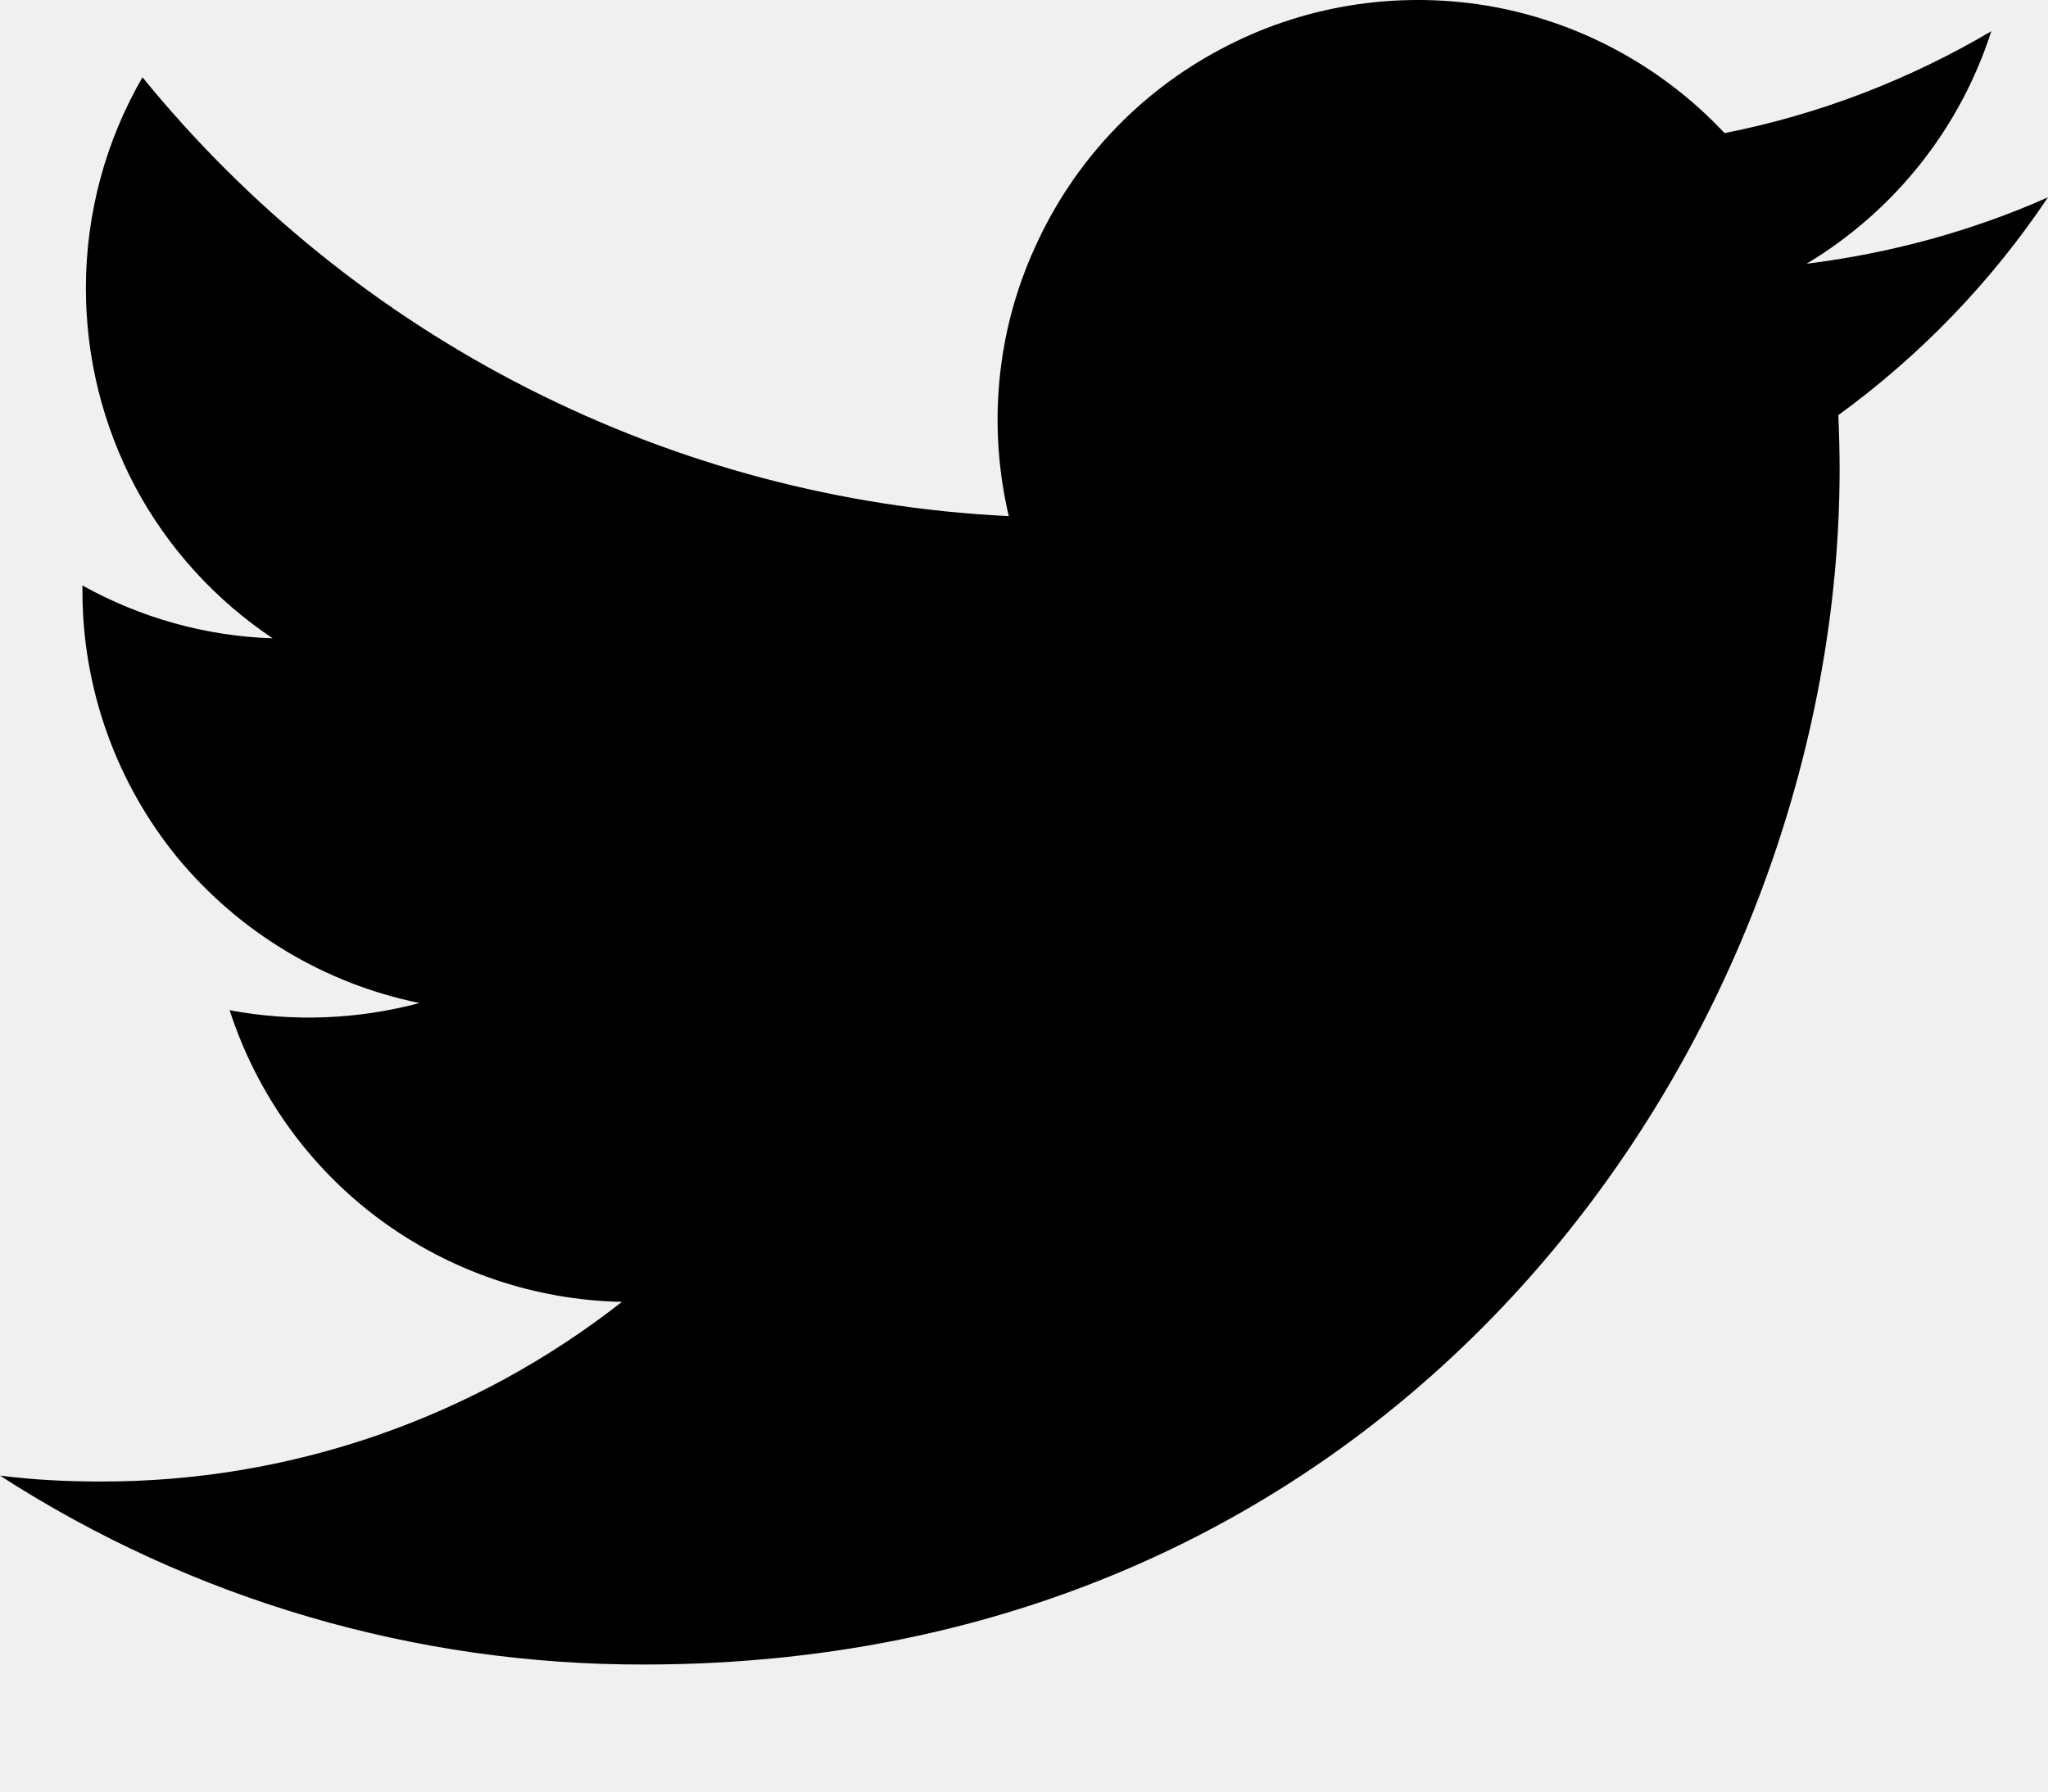
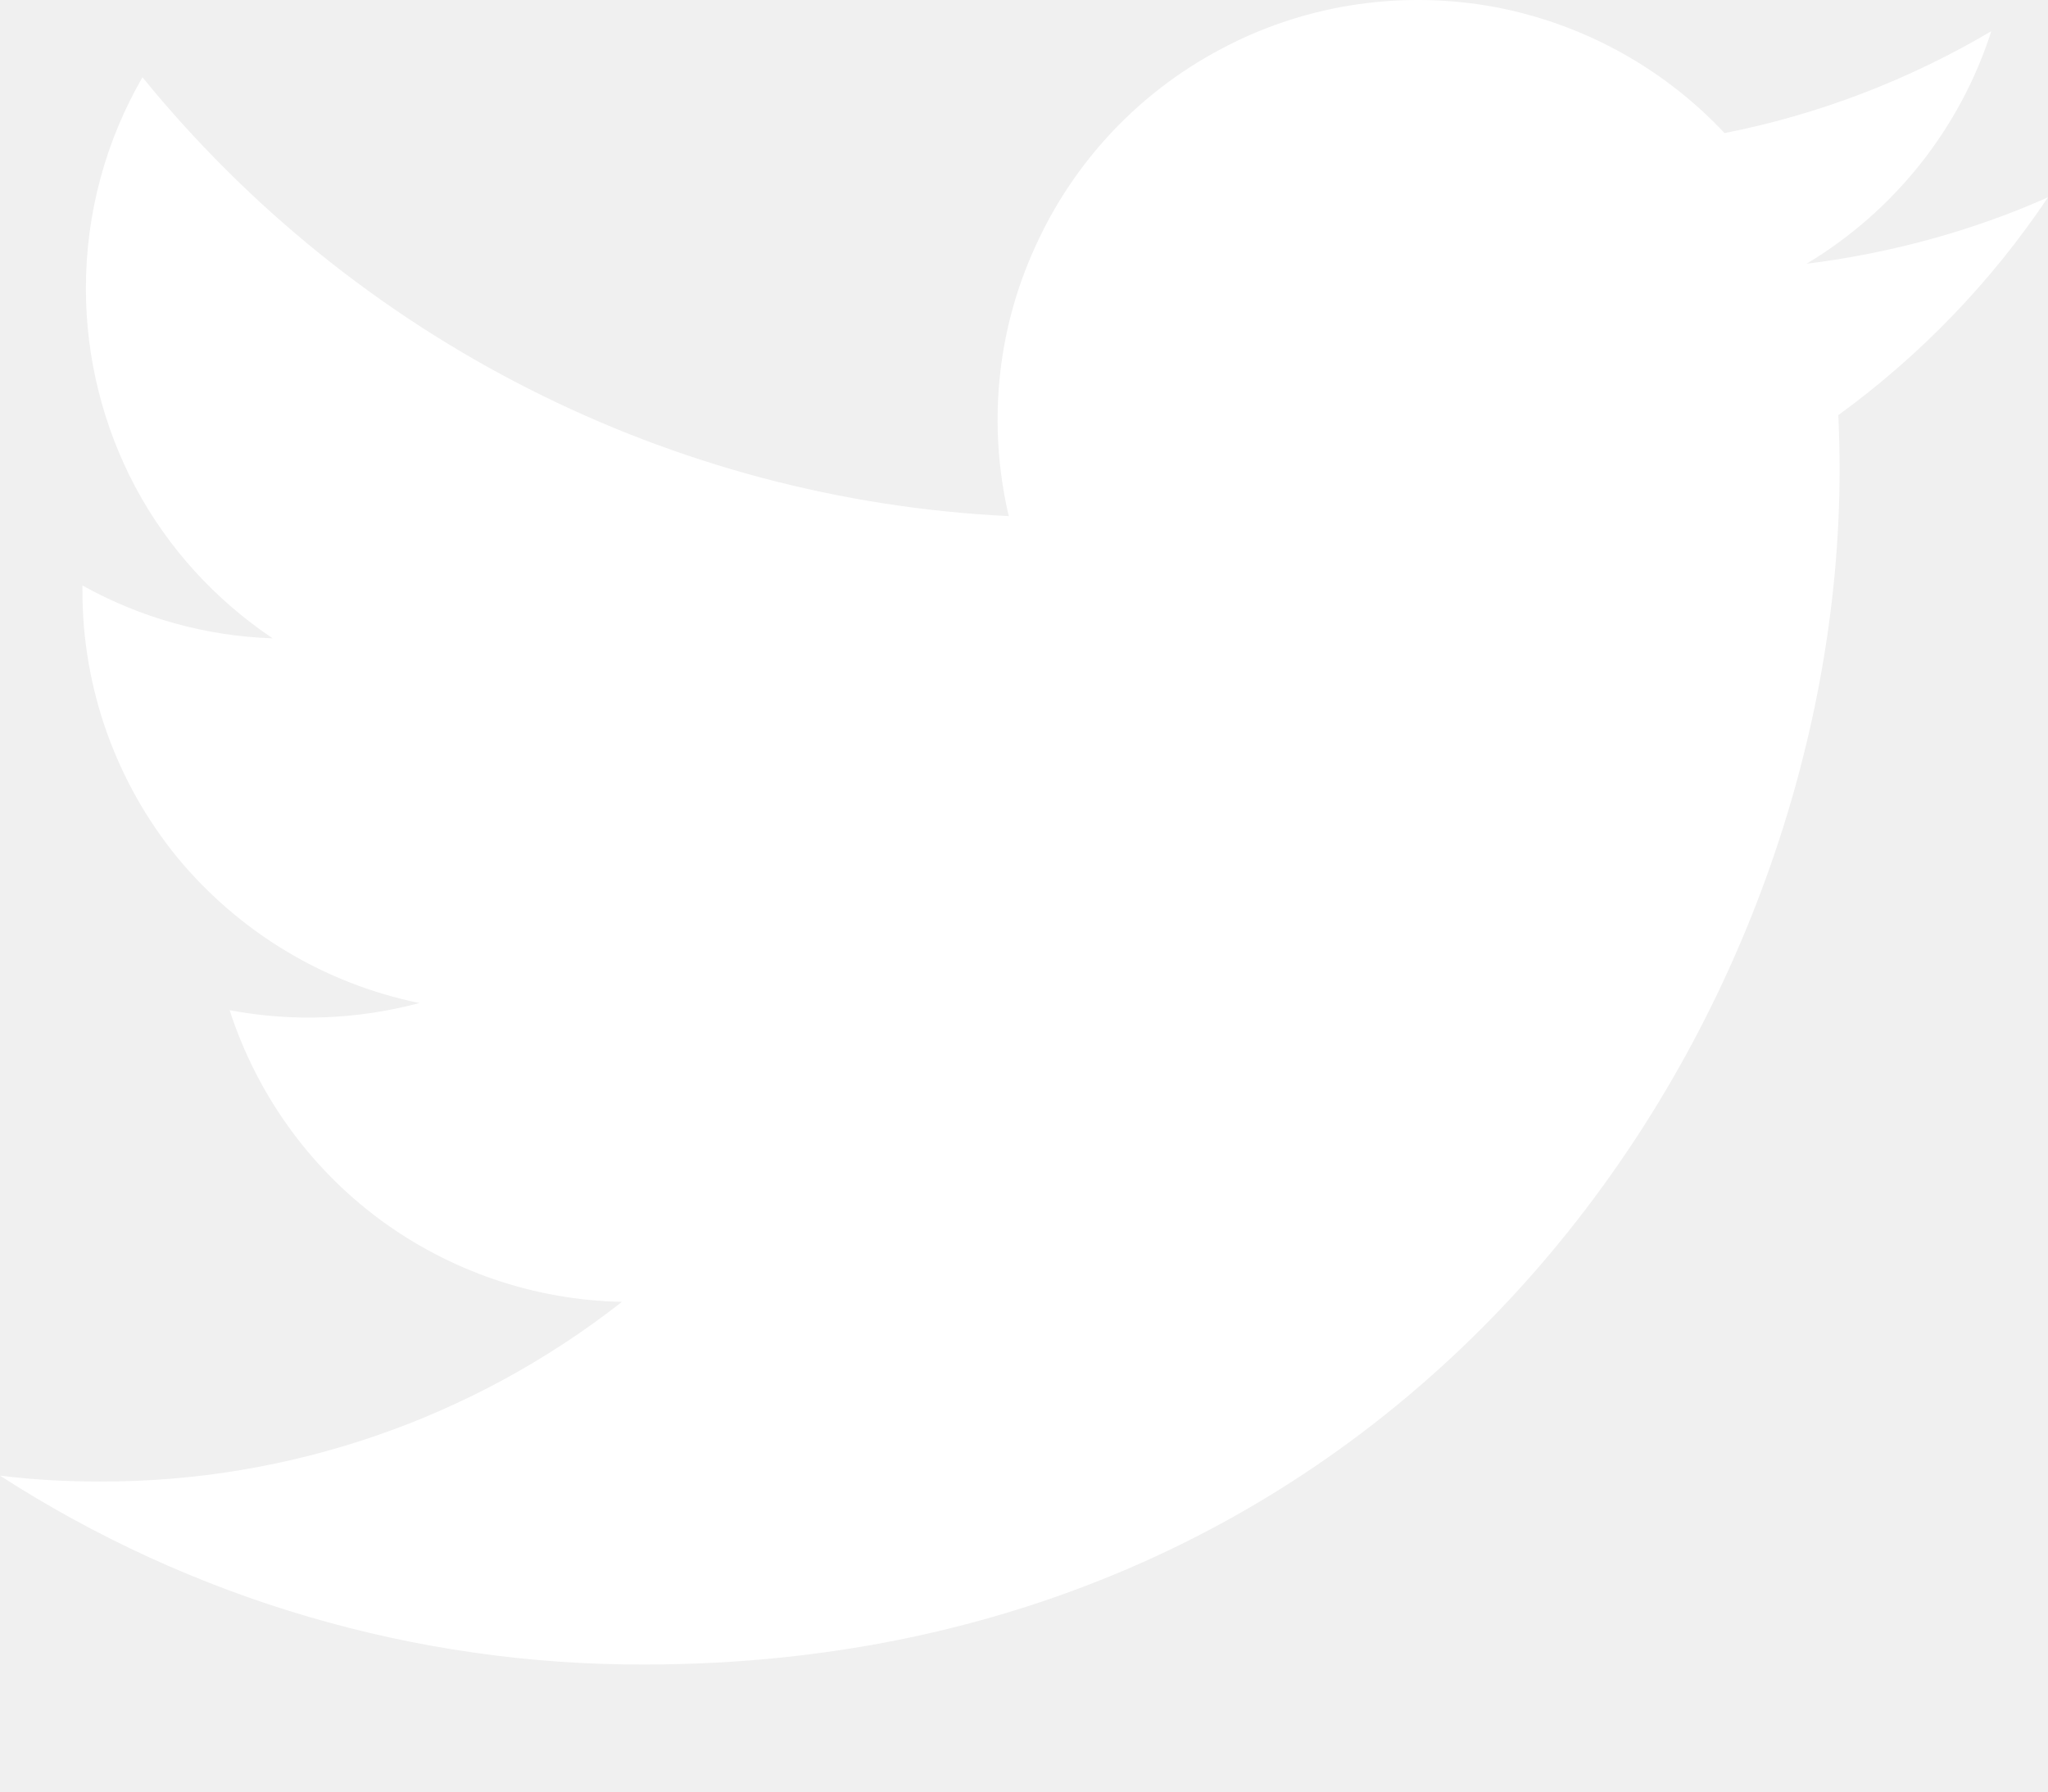
- <svg xmlns="http://www.w3.org/2000/svg" width="16" height="14" viewBox="0 0 16 14" fill="none">
-   <path d="M16 1.542C15.412 1.803 14.778 1.978 14.114 2.061C14.801 1.648 15.313 1.004 15.557 0.244C14.913 0.624 14.21 0.895 13.473 1.04C12.978 0.512 12.324 0.162 11.61 0.043C10.897 -0.073 10.164 0.046 9.526 0.39C8.889 0.73 8.383 1.272 8.086 1.932C7.785 2.59 7.716 3.329 7.881 4.033C6.573 3.97 5.298 3.63 4.132 3.039C2.966 2.448 1.939 1.618 1.113 0.604C0.832 1.09 0.671 1.655 0.671 2.253C0.671 2.794 0.803 3.326 1.057 3.805C1.311 4.281 1.681 4.687 2.13 4.988C1.609 4.971 1.1 4.829 0.644 4.575V4.618C0.644 5.377 0.905 6.111 1.384 6.699C1.866 7.283 2.533 7.686 3.277 7.838C2.794 7.967 2.286 7.987 1.794 7.894C2.005 8.545 2.411 9.116 2.963 9.526C3.511 9.932 4.175 10.16 4.859 10.173C3.696 11.085 2.263 11.581 0.783 11.577C0.522 11.577 0.261 11.564 0 11.531C1.5 12.499 3.247 13.011 5.031 13.007C11.069 13.007 14.372 8.007 14.372 3.666C14.372 3.528 14.368 3.386 14.362 3.244C15.002 2.778 15.557 2.203 15.997 1.546L16 1.542Z" fill="black" />
+ <svg xmlns="http://www.w3.org/2000/svg" width="16" height="14" viewBox="0 0 16 14" fill="#FFFFFF">
+   <path d="M16 1.542C15.412 1.803 14.778 1.978 14.114 2.061C14.801 1.648 15.313 1.004 15.557 0.244C14.913 0.624 14.21 0.895 13.473 1.04C12.978 0.512 12.324 0.162 11.61 0.043C10.897 -0.073 10.164 0.046 9.526 0.39C8.889 0.73 8.383 1.272 8.086 1.932C7.785 2.59 7.716 3.329 7.881 4.033C6.573 3.97 5.298 3.63 4.132 3.039C2.966 2.448 1.939 1.618 1.113 0.604C0.832 1.09 0.671 1.655 0.671 2.253C0.671 2.794 0.803 3.326 1.057 3.805C1.311 4.281 1.681 4.687 2.13 4.988C1.609 4.971 1.1 4.829 0.644 4.575V4.618C0.644 5.377 0.905 6.111 1.384 6.699C1.866 7.283 2.533 7.686 3.277 7.838C2.794 7.967 2.286 7.987 1.794 7.894C2.005 8.545 2.411 9.116 2.963 9.526C3.511 9.932 4.175 10.16 4.859 10.173C3.696 11.085 2.263 11.581 0.783 11.577C0.522 11.577 0.261 11.564 0 11.531C1.5 12.499 3.247 13.011 5.031 13.007C11.069 13.007 14.372 8.007 14.372 3.666C14.372 3.528 14.368 3.386 14.362 3.244C15.002 2.778 15.557 2.203 15.997 1.546L16 1.542Z" fill="inherit" />
</svg>
